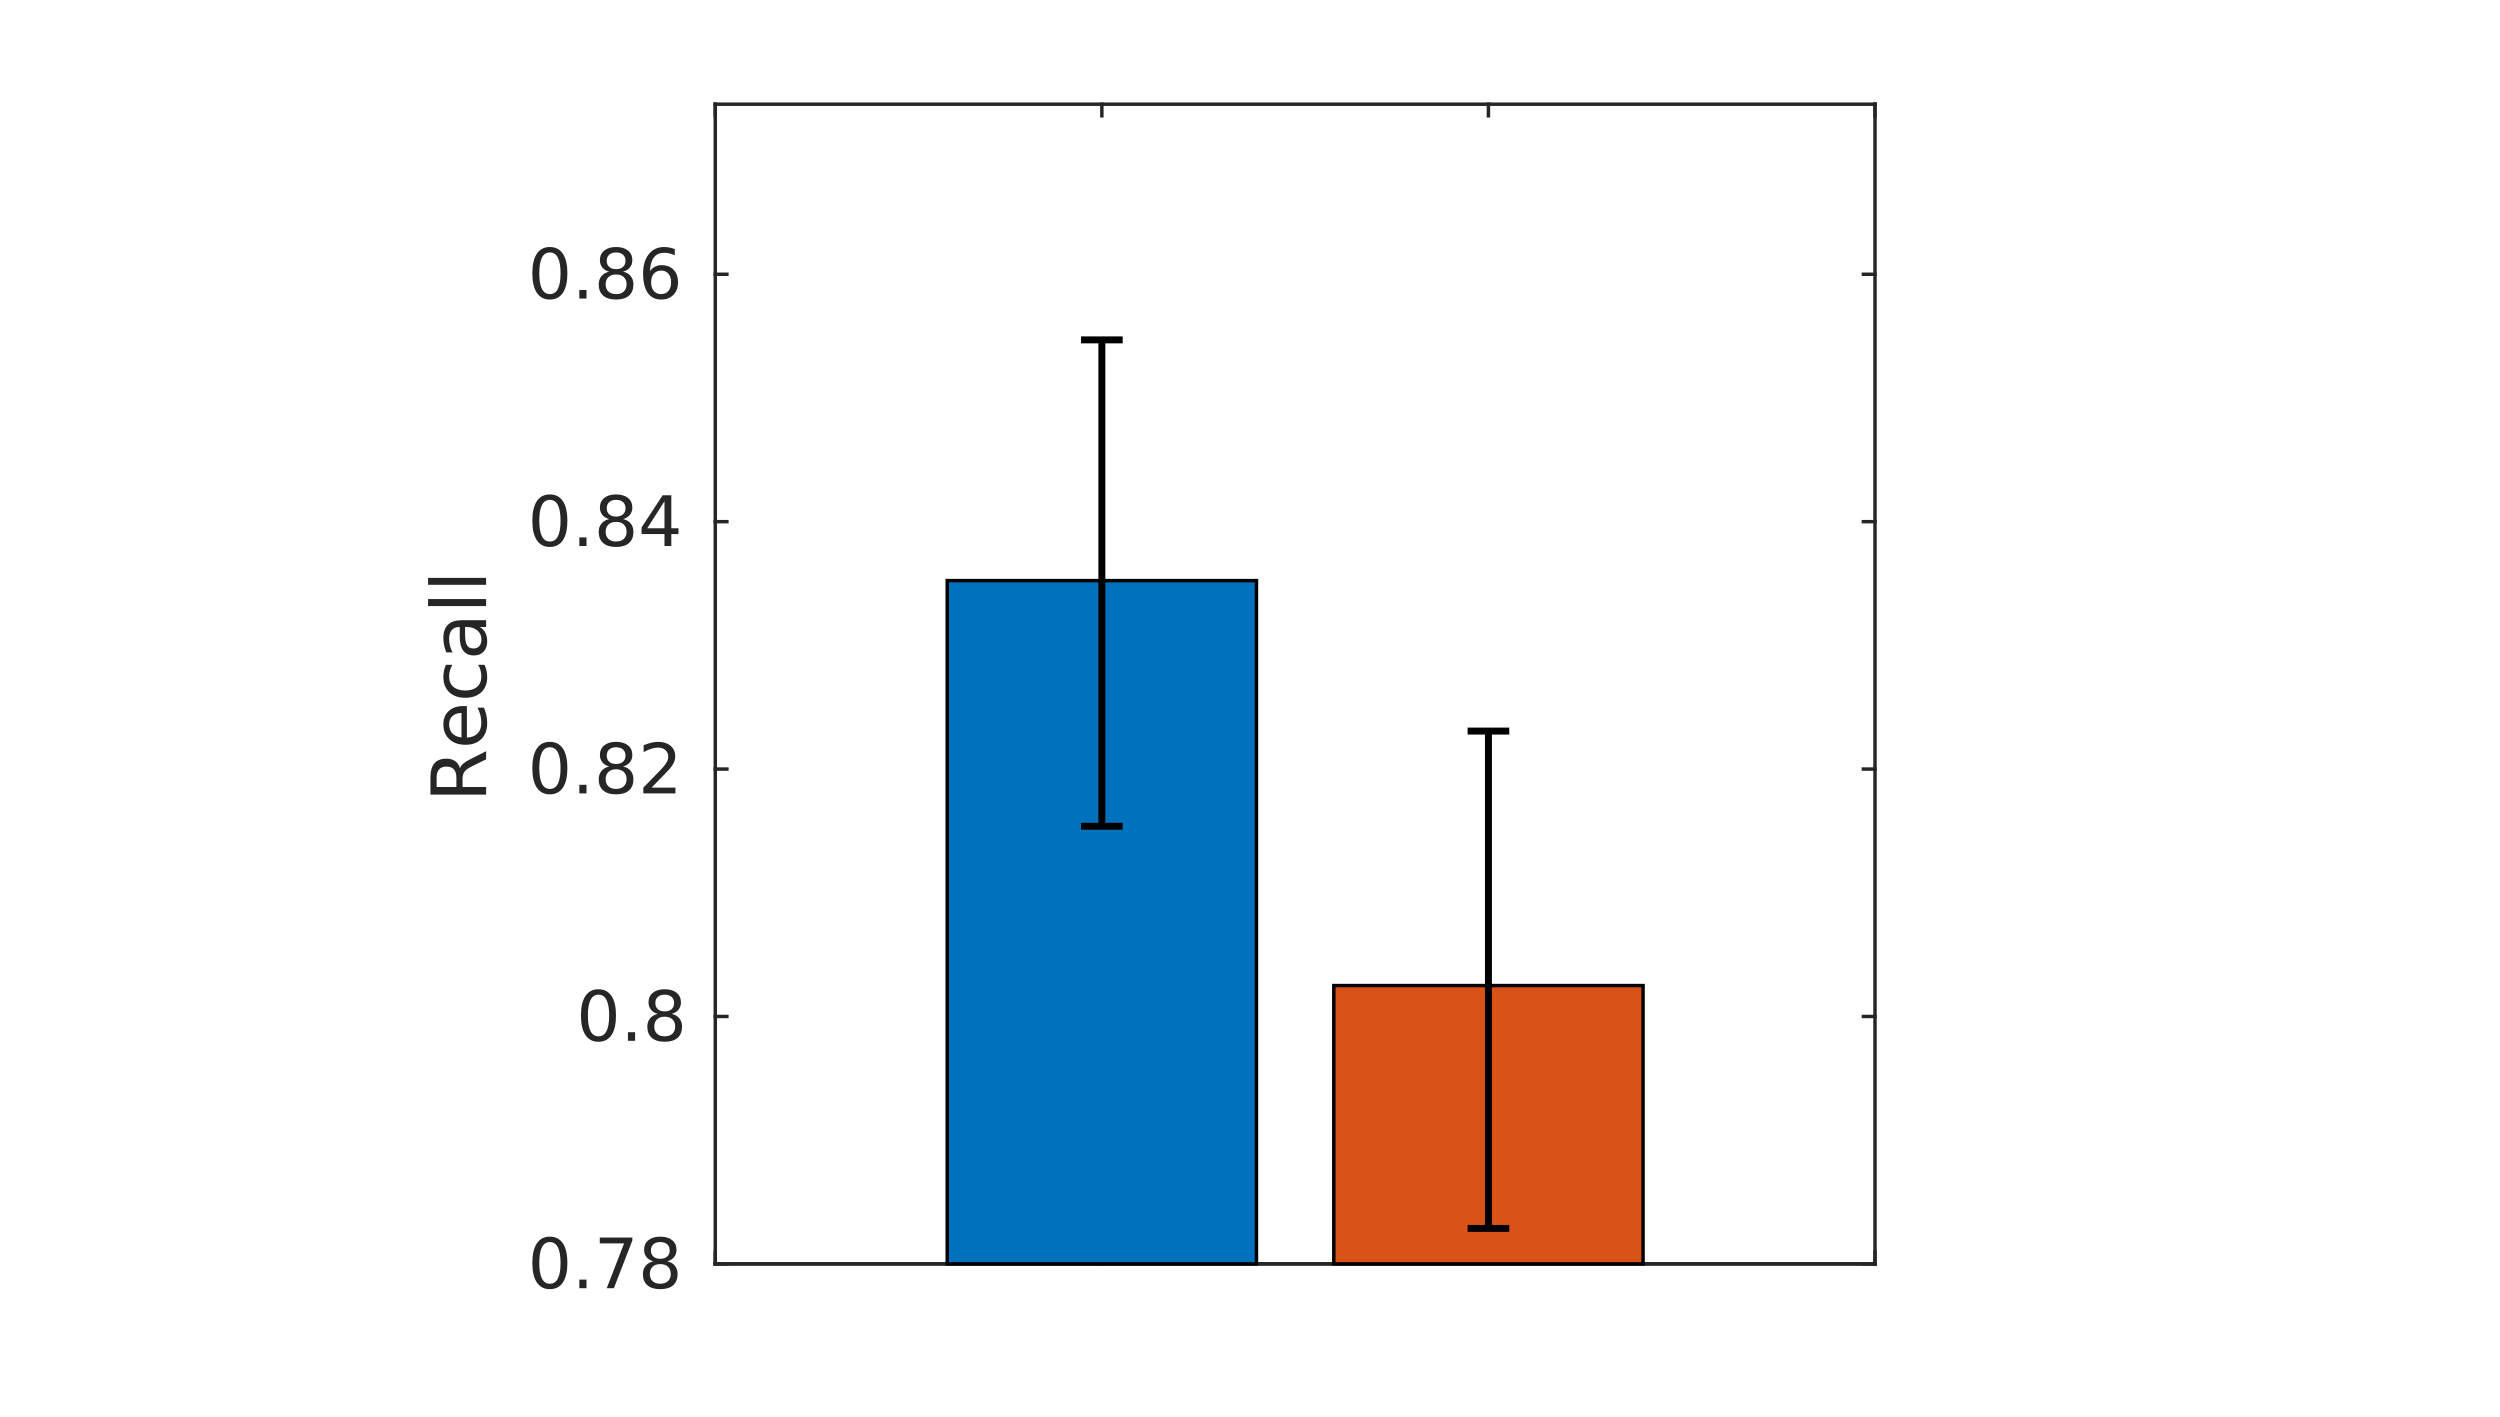
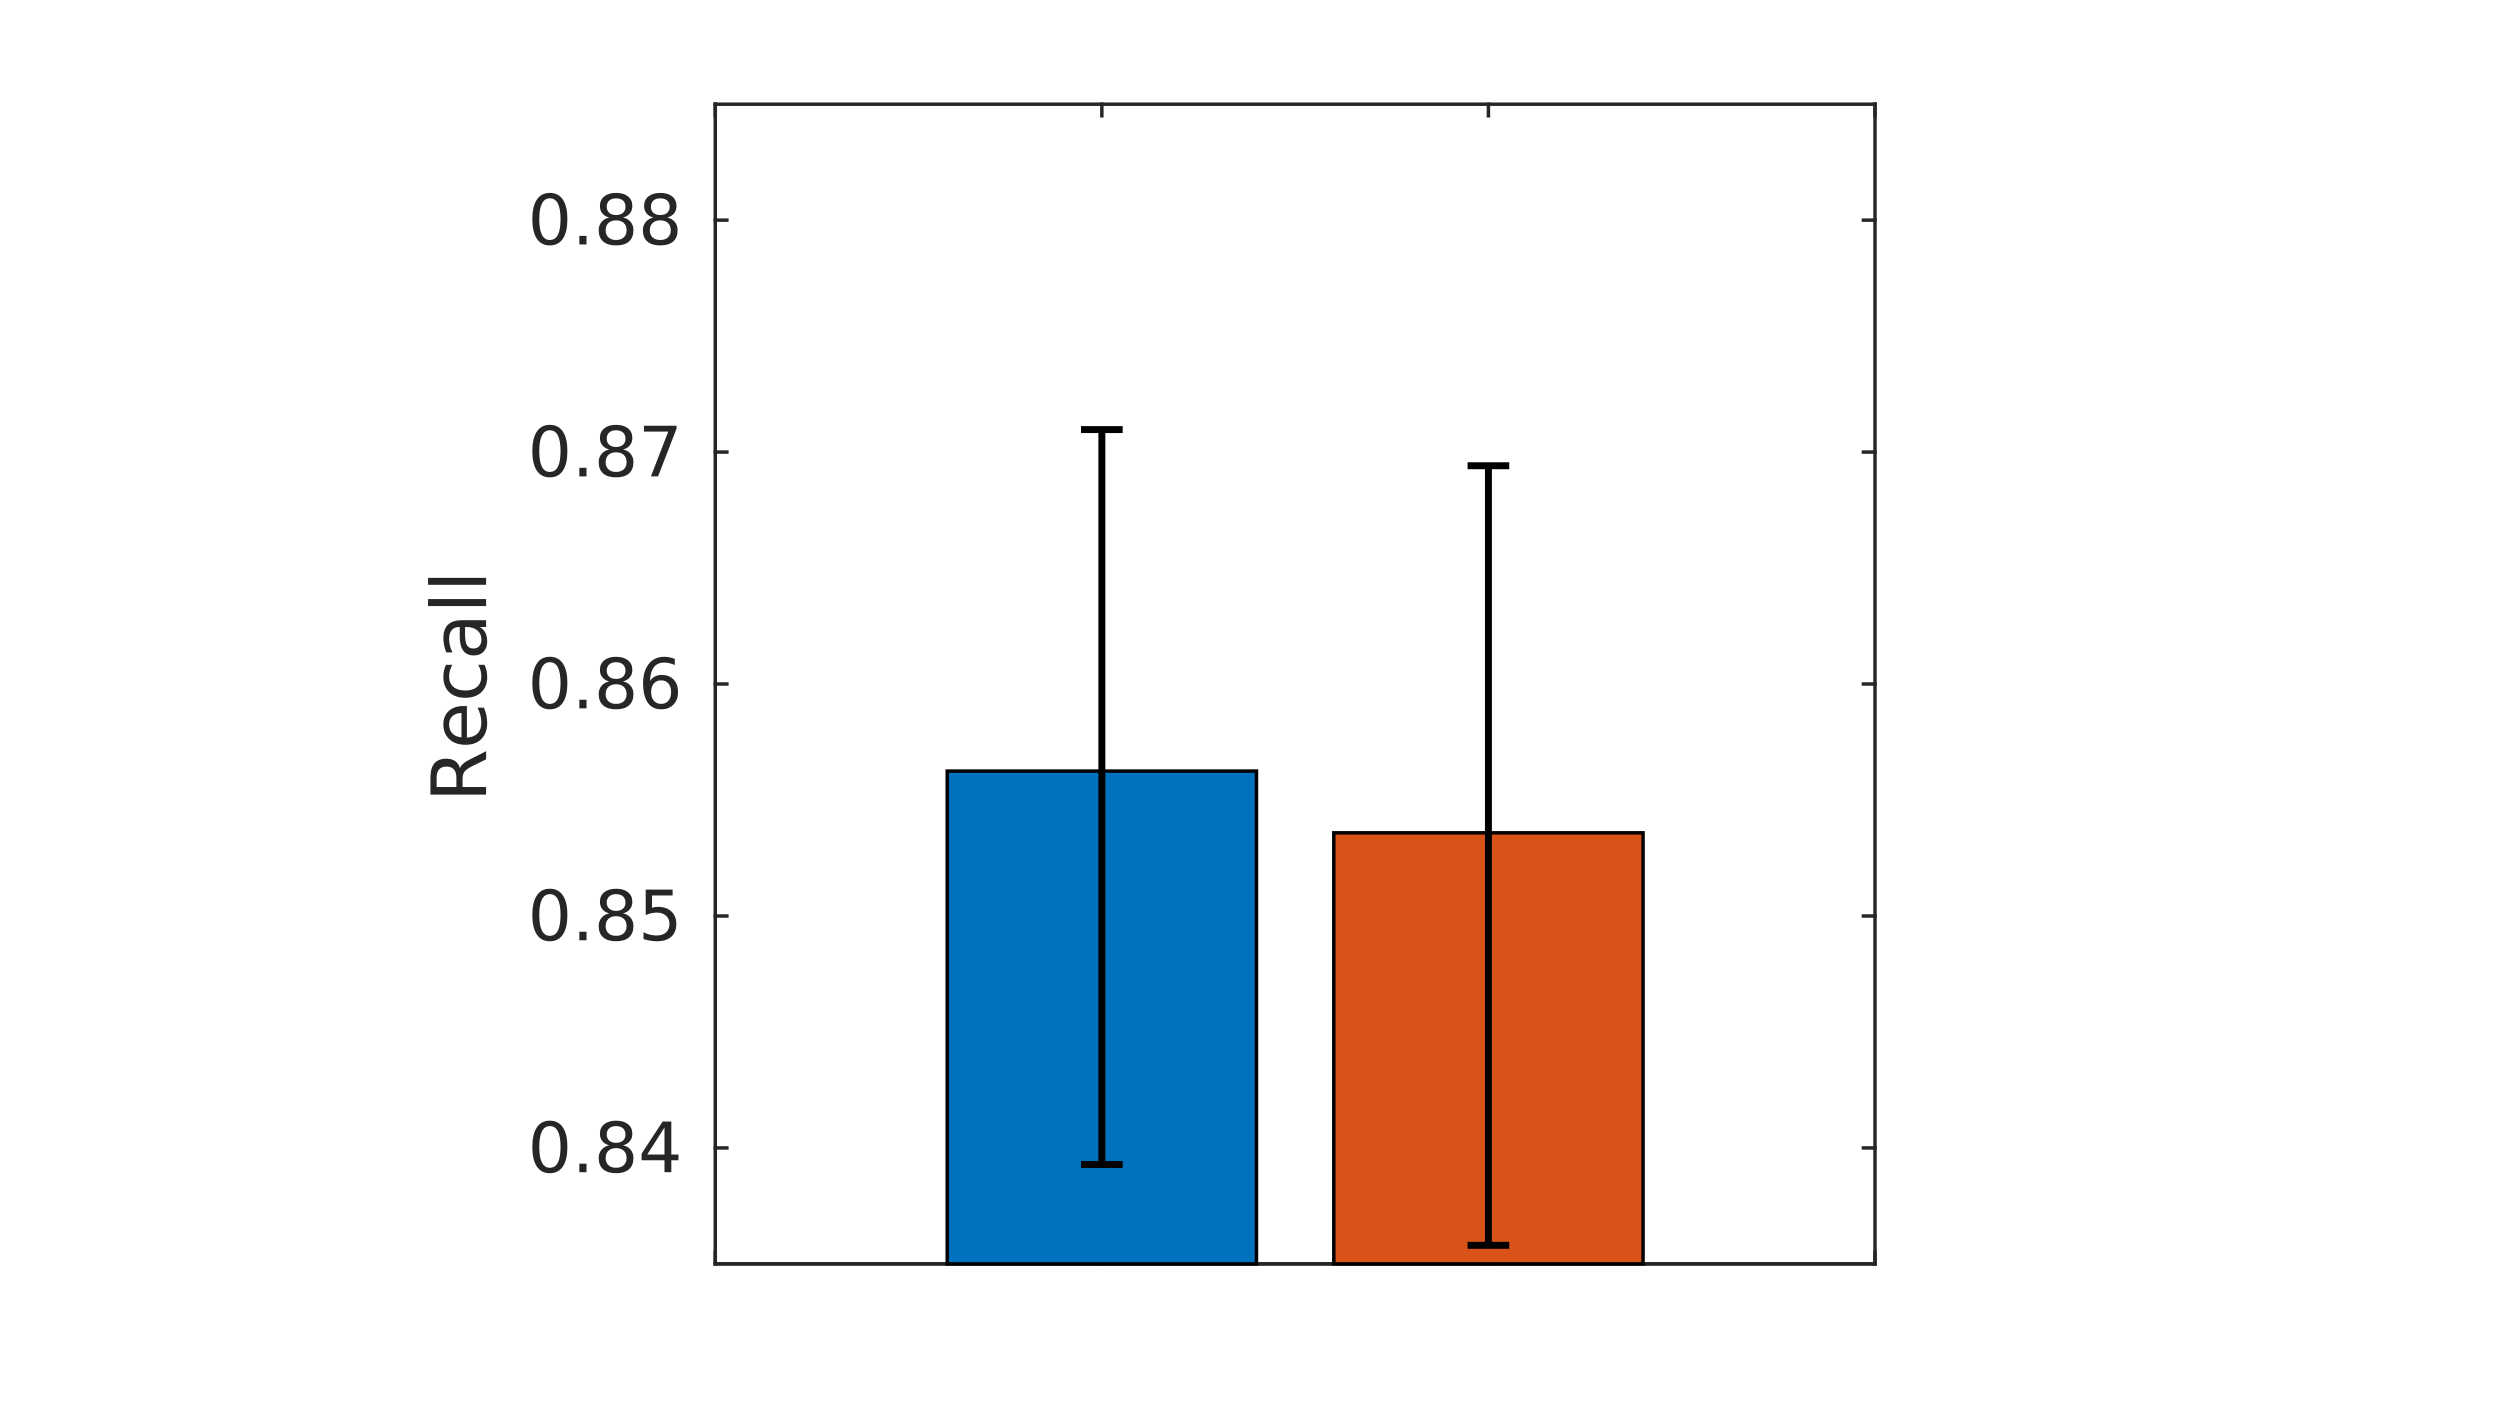
<svg xmlns="http://www.w3.org/2000/svg" style="fill-opacity:1; color-rendering:auto; color-interpolation:auto; text-rendering:auto; stroke:black; stroke-linecap:square; stroke-miterlimit:10; shape-rendering:auto; stroke-opacity:1; fill:black; stroke-dasharray:none; font-weight:normal; stroke-width:1; font-family:'Dialog'; font-style:normal; stroke-linejoin:miter; font-size:12px; stroke-dashoffset:0; image-rendering:auto;" width="360" height="204">
  <defs id="genericDefs" />
  <g>
    <defs id="defs1">
      <clipPath clipPathUnits="userSpaceOnUse" id="clipPath1">
        <path d="M0 0 L360 0 L360 204 L0 204 L0 0 Z" />
      </clipPath>
    </defs>
    <g style="fill:white; stroke:white;">
      <rect x="0" y="0" width="360" style="clip-path:url(#clipPath1); stroke:none;" height="204" />
    </g>
    <g style="fill:white; text-rendering:optimizeSpeed; color-rendering:optimizeSpeed; image-rendering:optimizeSpeed; shape-rendering:crispEdges; stroke:white; color-interpolation:sRGB;">
      <rect x="0" width="360" height="204" y="0" style="stroke:none;" />
      <path style="stroke:none;" d="M103 182 L270 182 L270 15 L103 15 Z" />
    </g>
    <g style="fill:rgb(38,38,38); text-rendering:geometricPrecision; image-rendering:optimizeQuality; color-rendering:optimizeQuality; stroke-linejoin:round; stroke:rgb(38,38,38); color-interpolation:linearRGB; stroke-width:0.5;">
      <line y2="182" style="fill:none;" x1="103" x2="270" y1="182" />
      <line y2="15" style="fill:none;" x1="103" x2="270" y1="15" />
      <line y2="180.33" style="fill:none;" x1="103" x2="103" y1="182" />
      <line y2="180.33" style="fill:none;" x1="158.667" x2="158.667" y1="182" />
      <line y2="180.33" style="fill:none;" x1="214.333" x2="214.333" y1="182" />
      <line y2="180.33" style="fill:none;" x1="270" x2="270" y1="182" />
      <line y2="16.67" style="fill:none;" x1="103" x2="103" y1="15" />
      <line y2="16.67" style="fill:none;" x1="158.667" x2="158.667" y1="15" />
      <line y2="16.67" style="fill:none;" x1="214.333" x2="214.333" y1="15" />
      <line y2="16.67" style="fill:none;" x1="270" x2="270" y1="15" />
      <line y2="15" style="fill:none;" x1="103" x2="103" y1="182" />
      <line y2="15" style="fill:none;" x1="270" x2="270" y1="182" />
-       <line y2="182" style="fill:none;" x1="103" x2="104.67" y1="182" />
-       <line y2="146.373" style="fill:none;" x1="103" x2="104.67" y1="146.373" />
-       <line y2="110.747" style="fill:none;" x1="103" x2="104.67" y1="110.747" />
-       <line y2="75.12" style="fill:none;" x1="103" x2="104.67" y1="75.12" />
-       <line y2="39.493" style="fill:none;" x1="103" x2="104.67" y1="39.493" />
-       <line y2="182" style="fill:none;" x1="270" x2="268.33" y1="182" />
-       <line y2="146.373" style="fill:none;" x1="270" x2="268.33" y1="146.373" />
-       <line y2="110.747" style="fill:none;" x1="270" x2="268.33" y1="110.747" />
-       <line y2="75.12" style="fill:none;" x1="270" x2="268.33" y1="75.12" />
-       <line y2="39.493" style="fill:none;" x1="270" x2="268.33" y1="39.493" />
+       <line y2="165.3" style="fill:none;" x1="103" x2="104.67" y1="165.3" />
+       <line y2="131.9" style="fill:none;" x1="103" x2="104.67" y1="131.9" />
+       <line y2="98.5" style="fill:none;" x1="103" x2="104.67" y1="98.5" />
+       <line y2="65.1" style="fill:none;" x1="103" x2="104.67" y1="65.1" />
+       <line y2="31.7" style="fill:none;" x1="103" x2="104.67" y1="31.7" />
+       <line y2="165.3" style="fill:none;" x1="270" x2="268.33" y1="165.3" />
+       <line y2="131.9" style="fill:none;" x1="270" x2="268.33" y1="131.9" />
+       <line y2="98.5" style="fill:none;" x1="270" x2="268.33" y1="98.5" />
+       <line y2="65.1" style="fill:none;" x1="270" x2="268.33" y1="65.1" />
+       <line y2="31.7" style="fill:none;" x1="270" x2="268.33" y1="31.7" />
    </g>
-     <g transform="translate(99,182)" style="font-size:10px; fill:rgb(38,38,38); text-rendering:geometricPrecision; color-rendering:optimizeQuality; image-rendering:optimizeQuality; stroke:rgb(38,38,38); color-interpolation:linearRGB;">
-       <path style="stroke:none;" d="M-19.828 -3.141 Q-20.578 -3.141 -20.961 -2.391 Q-21.344 -1.641 -21.344 -0.141 Q-21.344 1.359 -20.961 2.109 Q-20.578 2.859 -19.828 2.859 Q-19.047 2.859 -18.664 2.109 Q-18.281 1.359 -18.281 -0.141 Q-18.281 -1.641 -18.664 -2.391 Q-19.047 -3.141 -19.828 -3.141 ZM-19.828 -3.922 Q-18.594 -3.922 -17.945 -2.953 Q-17.297 -1.984 -17.297 -0.141 Q-17.297 1.703 -17.945 2.672 Q-18.594 3.641 -19.828 3.641 Q-21.047 3.641 -21.695 2.672 Q-22.344 1.703 -22.344 -0.141 Q-22.344 -1.984 -21.695 -2.953 Q-21.047 -3.922 -19.828 -3.922 ZM-15.575 2.266 L-14.544 2.266 L-14.544 3.5 L-15.575 3.5 L-15.575 2.266 ZM-12.631 -3.797 L-7.943 -3.797 L-7.943 -3.375 L-10.6 3.5 L-11.631 3.5 L-9.131 -2.953 L-12.631 -2.953 L-12.631 -3.797 ZM-3.925 0.031 Q-4.628 0.031 -5.026 0.414 Q-5.425 0.797 -5.425 1.453 Q-5.425 2.109 -5.026 2.484 Q-4.628 2.859 -3.925 2.859 Q-3.222 2.859 -2.815 2.484 Q-2.409 2.109 -2.409 1.453 Q-2.409 0.797 -2.808 0.414 Q-3.206 0.031 -3.925 0.031 ZM-4.909 -0.375 Q-5.534 -0.531 -5.894 -0.969 Q-6.253 -1.406 -6.253 -2.031 Q-6.253 -2.906 -5.628 -3.414 Q-5.003 -3.922 -3.925 -3.922 Q-2.831 -3.922 -2.206 -3.414 Q-1.581 -2.906 -1.581 -2.031 Q-1.581 -1.406 -1.94 -0.969 Q-2.3 -0.531 -2.925 -0.375 Q-2.206 -0.219 -1.815 0.266 Q-1.425 0.75 -1.425 1.453 Q-1.425 2.516 -2.065 3.078 Q-2.706 3.641 -3.925 3.641 Q-5.128 3.641 -5.776 3.078 Q-6.425 2.516 -6.425 1.453 Q-6.425 0.75 -6.019 0.266 Q-5.612 -0.219 -4.909 -0.375 ZM-5.269 -1.938 Q-5.269 -1.375 -4.909 -1.055 Q-4.55 -0.734 -3.925 -0.734 Q-3.284 -0.734 -2.925 -1.055 Q-2.565 -1.375 -2.565 -1.938 Q-2.565 -2.5 -2.925 -2.82 Q-3.284 -3.141 -3.925 -3.141 Q-4.55 -3.141 -4.909 -2.82 Q-5.269 -2.5 -5.269 -1.938 Z" />
-     </g>
-     <g transform="translate(99,146.3733)" style="font-size:10px; fill:rgb(38,38,38); text-rendering:geometricPrecision; color-rendering:optimizeQuality; image-rendering:optimizeQuality; stroke:rgb(38,38,38); color-interpolation:linearRGB;">
-       <path style="stroke:none;" d="M-12.828 -3.141 Q-13.578 -3.141 -13.961 -2.391 Q-14.344 -1.641 -14.344 -0.141 Q-14.344 1.359 -13.961 2.109 Q-13.578 2.859 -12.828 2.859 Q-12.047 2.859 -11.664 2.109 Q-11.281 1.359 -11.281 -0.141 Q-11.281 -1.641 -11.664 -2.391 Q-12.047 -3.141 -12.828 -3.141 ZM-12.828 -3.922 Q-11.594 -3.922 -10.945 -2.953 Q-10.297 -1.984 -10.297 -0.141 Q-10.297 1.703 -10.945 2.672 Q-11.594 3.641 -12.828 3.641 Q-14.047 3.641 -14.695 2.672 Q-15.344 1.703 -15.344 -0.141 Q-15.344 -1.984 -14.695 -2.953 Q-14.047 -3.922 -12.828 -3.922 ZM-8.575 2.266 L-7.544 2.266 L-7.544 3.5 L-8.575 3.5 L-8.575 2.266 ZM-3.287 0.031 Q-3.99 0.031 -4.389 0.414 Q-4.787 0.797 -4.787 1.453 Q-4.787 2.109 -4.389 2.484 Q-3.99 2.859 -3.287 2.859 Q-2.584 2.859 -2.178 2.484 Q-1.772 2.109 -1.772 1.453 Q-1.772 0.797 -2.17 0.414 Q-2.568 0.031 -3.287 0.031 ZM-4.271 -0.375 Q-4.896 -0.531 -5.256 -0.969 Q-5.615 -1.406 -5.615 -2.031 Q-5.615 -2.906 -4.99 -3.414 Q-4.365 -3.922 -3.287 -3.922 Q-2.193 -3.922 -1.568 -3.414 Q-0.943 -2.906 -0.943 -2.031 Q-0.943 -1.406 -1.303 -0.969 Q-1.662 -0.531 -2.287 -0.375 Q-1.568 -0.219 -1.178 0.266 Q-0.787 0.75 -0.787 1.453 Q-0.787 2.516 -1.428 3.078 Q-2.068 3.641 -3.287 3.641 Q-4.49 3.641 -5.139 3.078 Q-5.787 2.516 -5.787 1.453 Q-5.787 0.75 -5.381 0.266 Q-4.975 -0.219 -4.271 -0.375 ZM-4.631 -1.938 Q-4.631 -1.375 -4.271 -1.055 Q-3.912 -0.734 -3.287 -0.734 Q-2.647 -0.734 -2.287 -1.055 Q-1.928 -1.375 -1.928 -1.938 Q-1.928 -2.5 -2.287 -2.82 Q-2.647 -3.141 -3.287 -3.141 Q-3.912 -3.141 -4.271 -2.82 Q-4.631 -2.5 -4.631 -1.938 Z" />
-     </g>
-     <g transform="translate(99,110.7467)" style="font-size:10px; fill:rgb(38,38,38); text-rendering:geometricPrecision; color-rendering:optimizeQuality; image-rendering:optimizeQuality; stroke:rgb(38,38,38); color-interpolation:linearRGB;">
-       <path style="stroke:none;" d="M-19.828 -3.141 Q-20.578 -3.141 -20.961 -2.391 Q-21.344 -1.641 -21.344 -0.141 Q-21.344 1.359 -20.961 2.109 Q-20.578 2.859 -19.828 2.859 Q-19.047 2.859 -18.664 2.109 Q-18.281 1.359 -18.281 -0.141 Q-18.281 -1.641 -18.664 -2.391 Q-19.047 -3.141 -19.828 -3.141 ZM-19.828 -3.922 Q-18.594 -3.922 -17.945 -2.953 Q-17.297 -1.984 -17.297 -0.141 Q-17.297 1.703 -17.945 2.672 Q-18.594 3.641 -19.828 3.641 Q-21.047 3.641 -21.695 2.672 Q-22.344 1.703 -22.344 -0.141 Q-22.344 -1.984 -21.695 -2.953 Q-21.047 -3.922 -19.828 -3.922 ZM-15.575 2.266 L-14.544 2.266 L-14.544 3.5 L-15.575 3.5 L-15.575 2.266 ZM-10.287 0.031 Q-10.99 0.031 -11.389 0.414 Q-11.787 0.797 -11.787 1.453 Q-11.787 2.109 -11.389 2.484 Q-10.99 2.859 -10.287 2.859 Q-9.584 2.859 -9.178 2.484 Q-8.771 2.109 -8.771 1.453 Q-8.771 0.797 -9.17 0.414 Q-9.568 0.031 -10.287 0.031 ZM-11.271 -0.375 Q-11.896 -0.531 -12.256 -0.969 Q-12.615 -1.406 -12.615 -2.031 Q-12.615 -2.906 -11.99 -3.414 Q-11.365 -3.922 -10.287 -3.922 Q-9.193 -3.922 -8.568 -3.414 Q-7.943 -2.906 -7.943 -2.031 Q-7.943 -1.406 -8.303 -0.969 Q-8.662 -0.531 -9.287 -0.375 Q-8.568 -0.219 -8.178 0.266 Q-7.787 0.75 -7.787 1.453 Q-7.787 2.516 -8.428 3.078 Q-9.068 3.641 -10.287 3.641 Q-11.49 3.641 -12.139 3.078 Q-12.787 2.516 -12.787 1.453 Q-12.787 0.75 -12.381 0.266 Q-11.975 -0.219 -11.271 -0.375 ZM-11.631 -1.938 Q-11.631 -1.375 -11.271 -1.055 Q-10.912 -0.734 -10.287 -0.734 Q-9.646 -0.734 -9.287 -1.055 Q-8.928 -1.375 -8.928 -1.938 Q-8.928 -2.5 -9.287 -2.82 Q-9.646 -3.141 -10.287 -3.141 Q-10.912 -3.141 -11.271 -2.82 Q-11.631 -2.5 -11.631 -1.938 ZM-5.175 2.672 L-1.737 2.672 L-1.737 3.5 L-6.362 3.5 L-6.362 2.672 Q-5.8 2.094 -4.831 1.109 Q-3.862 0.125 -3.612 -0.156 Q-3.144 -0.688 -2.956 -1.055 Q-2.769 -1.422 -2.769 -1.781 Q-2.769 -2.359 -3.175 -2.727 Q-3.581 -3.094 -4.237 -3.094 Q-4.706 -3.094 -5.214 -2.93 Q-5.722 -2.766 -6.315 -2.438 L-6.315 -3.438 Q-5.722 -3.672 -5.206 -3.797 Q-4.69 -3.922 -4.253 -3.922 Q-3.128 -3.922 -2.448 -3.359 Q-1.769 -2.797 -1.769 -1.844 Q-1.769 -1.391 -1.94 -0.992 Q-2.112 -0.594 -2.55 -0.047 Q-2.675 0.094 -3.331 0.773 Q-3.987 1.453 -5.175 2.672 Z" />
-     </g>
-     <g transform="translate(99,75.12)" style="font-size:10px; fill:rgb(38,38,38); text-rendering:geometricPrecision; color-rendering:optimizeQuality; image-rendering:optimizeQuality; stroke:rgb(38,38,38); color-interpolation:linearRGB;">
+     <g transform="translate(99,165.3001)" style="font-size:10px; fill:rgb(38,38,38); text-rendering:geometricPrecision; color-rendering:optimizeQuality; image-rendering:optimizeQuality; stroke:rgb(38,38,38); color-interpolation:linearRGB;">
      <path style="stroke:none;" d="M-19.828 -3.141 Q-20.578 -3.141 -20.961 -2.391 Q-21.344 -1.641 -21.344 -0.141 Q-21.344 1.359 -20.961 2.109 Q-20.578 2.859 -19.828 2.859 Q-19.047 2.859 -18.664 2.109 Q-18.281 1.359 -18.281 -0.141 Q-18.281 -1.641 -18.664 -2.391 Q-19.047 -3.141 -19.828 -3.141 ZM-19.828 -3.922 Q-18.594 -3.922 -17.945 -2.953 Q-17.297 -1.984 -17.297 -0.141 Q-17.297 1.703 -17.945 2.672 Q-18.594 3.641 -19.828 3.641 Q-21.047 3.641 -21.695 2.672 Q-22.344 1.703 -22.344 -0.141 Q-22.344 -1.984 -21.695 -2.953 Q-21.047 -3.922 -19.828 -3.922 ZM-15.575 2.266 L-14.544 2.266 L-14.544 3.5 L-15.575 3.5 L-15.575 2.266 ZM-10.287 0.031 Q-10.99 0.031 -11.389 0.414 Q-11.787 0.797 -11.787 1.453 Q-11.787 2.109 -11.389 2.484 Q-10.99 2.859 -10.287 2.859 Q-9.584 2.859 -9.178 2.484 Q-8.771 2.109 -8.771 1.453 Q-8.771 0.797 -9.17 0.414 Q-9.568 0.031 -10.287 0.031 ZM-11.271 -0.375 Q-11.896 -0.531 -12.256 -0.969 Q-12.615 -1.406 -12.615 -2.031 Q-12.615 -2.906 -11.99 -3.414 Q-11.365 -3.922 -10.287 -3.922 Q-9.193 -3.922 -8.568 -3.414 Q-7.943 -2.906 -7.943 -2.031 Q-7.943 -1.406 -8.303 -0.969 Q-8.662 -0.531 -9.287 -0.375 Q-8.568 -0.219 -8.178 0.266 Q-7.787 0.75 -7.787 1.453 Q-7.787 2.516 -8.428 3.078 Q-9.068 3.641 -10.287 3.641 Q-11.49 3.641 -12.139 3.078 Q-12.787 2.516 -12.787 1.453 Q-12.787 0.75 -12.381 0.266 Q-11.975 -0.219 -11.271 -0.375 ZM-11.631 -1.938 Q-11.631 -1.375 -11.271 -1.055 Q-10.912 -0.734 -10.287 -0.734 Q-9.646 -0.734 -9.287 -1.055 Q-8.928 -1.375 -8.928 -1.938 Q-8.928 -2.5 -9.287 -2.82 Q-9.646 -3.141 -10.287 -3.141 Q-10.912 -3.141 -11.271 -2.82 Q-11.631 -2.5 -11.631 -1.938 ZM-3.315 -2.938 L-5.8 0.953 L-3.315 0.953 L-3.315 -2.938 ZM-3.581 -3.797 L-2.331 -3.797 L-2.331 0.953 L-1.3 0.953 L-1.3 1.781 L-2.331 1.781 L-2.331 3.5 L-3.315 3.5 L-3.315 1.781 L-6.612 1.781 L-6.612 0.828 L-3.581 -3.797 Z" />
    </g>
-     <g transform="translate(99,39.4933)" style="font-size:10px; fill:rgb(38,38,38); text-rendering:geometricPrecision; color-rendering:optimizeQuality; image-rendering:optimizeQuality; stroke:rgb(38,38,38); color-interpolation:linearRGB;">
+     <g transform="translate(99,131.8999)" style="font-size:10px; fill:rgb(38,38,38); text-rendering:geometricPrecision; color-rendering:optimizeQuality; image-rendering:optimizeQuality; stroke:rgb(38,38,38); color-interpolation:linearRGB;">
+       <path style="stroke:none;" d="M-19.828 -3.141 Q-20.578 -3.141 -20.961 -2.391 Q-21.344 -1.641 -21.344 -0.141 Q-21.344 1.359 -20.961 2.109 Q-20.578 2.859 -19.828 2.859 Q-19.047 2.859 -18.664 2.109 Q-18.281 1.359 -18.281 -0.141 Q-18.281 -1.641 -18.664 -2.391 Q-19.047 -3.141 -19.828 -3.141 ZM-19.828 -3.922 Q-18.594 -3.922 -17.945 -2.953 Q-17.297 -1.984 -17.297 -0.141 Q-17.297 1.703 -17.945 2.672 Q-18.594 3.641 -19.828 3.641 Q-21.047 3.641 -21.695 2.672 Q-22.344 1.703 -22.344 -0.141 Q-22.344 -1.984 -21.695 -2.953 Q-21.047 -3.922 -19.828 -3.922 ZM-15.575 2.266 L-14.544 2.266 L-14.544 3.5 L-15.575 3.5 L-15.575 2.266 ZM-10.287 0.031 Q-10.99 0.031 -11.389 0.414 Q-11.787 0.797 -11.787 1.453 Q-11.787 2.109 -11.389 2.484 Q-10.99 2.859 -10.287 2.859 Q-9.584 2.859 -9.178 2.484 Q-8.771 2.109 -8.771 1.453 Q-8.771 0.797 -9.17 0.414 Q-9.568 0.031 -10.287 0.031 ZM-11.271 -0.375 Q-11.896 -0.531 -12.256 -0.969 Q-12.615 -1.406 -12.615 -2.031 Q-12.615 -2.906 -11.99 -3.414 Q-11.365 -3.922 -10.287 -3.922 Q-9.193 -3.922 -8.568 -3.414 Q-7.943 -2.906 -7.943 -2.031 Q-7.943 -1.406 -8.303 -0.969 Q-8.662 -0.531 -9.287 -0.375 Q-8.568 -0.219 -8.178 0.266 Q-7.787 0.75 -7.787 1.453 Q-7.787 2.516 -8.428 3.078 Q-9.068 3.641 -10.287 3.641 Q-11.49 3.641 -12.139 3.078 Q-12.787 2.516 -12.787 1.453 Q-12.787 0.75 -12.381 0.266 Q-11.975 -0.219 -11.271 -0.375 ZM-11.631 -1.938 Q-11.631 -1.375 -11.271 -1.055 Q-10.912 -0.734 -10.287 -0.734 Q-9.646 -0.734 -9.287 -1.055 Q-8.928 -1.375 -8.928 -1.938 Q-8.928 -2.5 -9.287 -2.82 Q-9.646 -3.141 -10.287 -3.141 Q-10.912 -3.141 -11.271 -2.82 Q-11.631 -2.5 -11.631 -1.938 ZM-6.019 -3.797 L-2.144 -3.797 L-2.144 -2.953 L-5.112 -2.953 L-5.112 -1.172 Q-4.894 -1.25 -4.683 -1.281 Q-4.472 -1.312 -4.253 -1.312 Q-3.034 -1.312 -2.323 -0.648 Q-1.612 0.016 -1.612 1.156 Q-1.612 2.344 -2.339 2.992 Q-3.065 3.641 -4.409 3.641 Q-4.862 3.641 -5.339 3.562 Q-5.815 3.484 -6.331 3.328 L-6.331 2.344 Q-5.878 2.578 -5.409 2.695 Q-4.94 2.812 -4.425 2.812 Q-3.581 2.812 -3.089 2.367 Q-2.597 1.922 -2.597 1.156 Q-2.597 0.406 -3.089 -0.039 Q-3.581 -0.484 -4.425 -0.484 Q-4.815 -0.484 -5.214 -0.398 Q-5.612 -0.312 -6.019 -0.125 L-6.019 -3.797 Z" />
+     </g>
+     <g transform="translate(99,98.5)" style="font-size:10px; fill:rgb(38,38,38); text-rendering:geometricPrecision; color-rendering:optimizeQuality; image-rendering:optimizeQuality; stroke:rgb(38,38,38); color-interpolation:linearRGB;">
      <path style="stroke:none;" d="M-19.828 -3.141 Q-20.578 -3.141 -20.961 -2.391 Q-21.344 -1.641 -21.344 -0.141 Q-21.344 1.359 -20.961 2.109 Q-20.578 2.859 -19.828 2.859 Q-19.047 2.859 -18.664 2.109 Q-18.281 1.359 -18.281 -0.141 Q-18.281 -1.641 -18.664 -2.391 Q-19.047 -3.141 -19.828 -3.141 ZM-19.828 -3.922 Q-18.594 -3.922 -17.945 -2.953 Q-17.297 -1.984 -17.297 -0.141 Q-17.297 1.703 -17.945 2.672 Q-18.594 3.641 -19.828 3.641 Q-21.047 3.641 -21.695 2.672 Q-22.344 1.703 -22.344 -0.141 Q-22.344 -1.984 -21.695 -2.953 Q-21.047 -3.922 -19.828 -3.922 ZM-15.575 2.266 L-14.544 2.266 L-14.544 3.5 L-15.575 3.5 L-15.575 2.266 ZM-10.287 0.031 Q-10.99 0.031 -11.389 0.414 Q-11.787 0.797 -11.787 1.453 Q-11.787 2.109 -11.389 2.484 Q-10.99 2.859 -10.287 2.859 Q-9.584 2.859 -9.178 2.484 Q-8.771 2.109 -8.771 1.453 Q-8.771 0.797 -9.17 0.414 Q-9.568 0.031 -10.287 0.031 ZM-11.271 -0.375 Q-11.896 -0.531 -12.256 -0.969 Q-12.615 -1.406 -12.615 -2.031 Q-12.615 -2.906 -11.99 -3.414 Q-11.365 -3.922 -10.287 -3.922 Q-9.193 -3.922 -8.568 -3.414 Q-7.943 -2.906 -7.943 -2.031 Q-7.943 -1.406 -8.303 -0.969 Q-8.662 -0.531 -9.287 -0.375 Q-8.568 -0.219 -8.178 0.266 Q-7.787 0.75 -7.787 1.453 Q-7.787 2.516 -8.428 3.078 Q-9.068 3.641 -10.287 3.641 Q-11.49 3.641 -12.139 3.078 Q-12.787 2.516 -12.787 1.453 Q-12.787 0.75 -12.381 0.266 Q-11.975 -0.219 -11.271 -0.375 ZM-11.631 -1.938 Q-11.631 -1.375 -11.271 -1.055 Q-10.912 -0.734 -10.287 -0.734 Q-9.646 -0.734 -9.287 -1.055 Q-8.928 -1.375 -8.928 -1.938 Q-8.928 -2.5 -9.287 -2.82 Q-9.646 -3.141 -10.287 -3.141 Q-10.912 -3.141 -11.271 -2.82 Q-11.631 -2.5 -11.631 -1.938 ZM-3.8 -0.531 Q-4.456 -0.531 -4.847 -0.078 Q-5.237 0.375 -5.237 1.156 Q-5.237 1.953 -4.847 2.406 Q-4.456 2.859 -3.8 2.859 Q-3.128 2.859 -2.745 2.406 Q-2.362 1.953 -2.362 1.156 Q-2.362 0.375 -2.745 -0.078 Q-3.128 -0.531 -3.8 -0.531 ZM-1.831 -3.625 L-1.831 -2.734 Q-2.206 -2.906 -2.589 -3 Q-2.972 -3.094 -3.331 -3.094 Q-4.315 -3.094 -4.831 -2.438 Q-5.347 -1.781 -5.409 -0.438 Q-5.128 -0.859 -4.69 -1.086 Q-4.253 -1.312 -3.737 -1.312 Q-2.644 -1.312 -2.003 -0.648 Q-1.362 0.016 -1.362 1.156 Q-1.362 2.281 -2.026 2.961 Q-2.69 3.641 -3.8 3.641 Q-5.065 3.641 -5.729 2.672 Q-6.394 1.703 -6.394 -0.141 Q-6.394 -1.859 -5.573 -2.891 Q-4.753 -3.922 -3.378 -3.922 Q-3.003 -3.922 -2.628 -3.852 Q-2.253 -3.781 -1.831 -3.625 Z" />
    </g>
-     <g transform="translate(73,98.4999) rotate(-90)" style="font-size:11px; fill:rgb(38,38,38); text-rendering:geometricPrecision; color-rendering:optimizeQuality; image-rendering:optimizeQuality; stroke:rgb(38,38,38); color-interpolation:linearRGB;">
+     <g transform="translate(99,65.1)" style="font-size:10px; fill:rgb(38,38,38); text-rendering:geometricPrecision; color-rendering:optimizeQuality; image-rendering:optimizeQuality; stroke:rgb(38,38,38); color-interpolation:linearRGB;">
+       <path style="stroke:none;" d="M-19.828 -3.141 Q-20.578 -3.141 -20.961 -2.391 Q-21.344 -1.641 -21.344 -0.141 Q-21.344 1.359 -20.961 2.109 Q-20.578 2.859 -19.828 2.859 Q-19.047 2.859 -18.664 2.109 Q-18.281 1.359 -18.281 -0.141 Q-18.281 -1.641 -18.664 -2.391 Q-19.047 -3.141 -19.828 -3.141 ZM-19.828 -3.922 Q-18.594 -3.922 -17.945 -2.953 Q-17.297 -1.984 -17.297 -0.141 Q-17.297 1.703 -17.945 2.672 Q-18.594 3.641 -19.828 3.641 Q-21.047 3.641 -21.695 2.672 Q-22.344 1.703 -22.344 -0.141 Q-22.344 -1.984 -21.695 -2.953 Q-21.047 -3.922 -19.828 -3.922 ZM-15.575 2.266 L-14.544 2.266 L-14.544 3.5 L-15.575 3.5 L-15.575 2.266 ZM-10.287 0.031 Q-10.99 0.031 -11.389 0.414 Q-11.787 0.797 -11.787 1.453 Q-11.787 2.109 -11.389 2.484 Q-10.99 2.859 -10.287 2.859 Q-9.584 2.859 -9.178 2.484 Q-8.771 2.109 -8.771 1.453 Q-8.771 0.797 -9.17 0.414 Q-9.568 0.031 -10.287 0.031 ZM-11.271 -0.375 Q-11.896 -0.531 -12.256 -0.969 Q-12.615 -1.406 -12.615 -2.031 Q-12.615 -2.906 -11.99 -3.414 Q-11.365 -3.922 -10.287 -3.922 Q-9.193 -3.922 -8.568 -3.414 Q-7.943 -2.906 -7.943 -2.031 Q-7.943 -1.406 -8.303 -0.969 Q-8.662 -0.531 -9.287 -0.375 Q-8.568 -0.219 -8.178 0.266 Q-7.787 0.75 -7.787 1.453 Q-7.787 2.516 -8.428 3.078 Q-9.068 3.641 -10.287 3.641 Q-11.49 3.641 -12.139 3.078 Q-12.787 2.516 -12.787 1.453 Q-12.787 0.75 -12.381 0.266 Q-11.975 -0.219 -11.271 -0.375 ZM-11.631 -1.938 Q-11.631 -1.375 -11.271 -1.055 Q-10.912 -0.734 -10.287 -0.734 Q-9.646 -0.734 -9.287 -1.055 Q-8.928 -1.375 -8.928 -1.938 Q-8.928 -2.5 -9.287 -2.82 Q-9.646 -3.141 -10.287 -3.141 Q-10.912 -3.141 -11.271 -2.82 Q-11.631 -2.5 -11.631 -1.938 ZM-6.269 -3.797 L-1.581 -3.797 L-1.581 -3.375 L-4.237 3.5 L-5.269 3.5 L-2.769 -2.953 L-6.269 -2.953 L-6.269 -3.797 Z" />
+     </g>
+     <g transform="translate(99,31.7)" style="font-size:10px; fill:rgb(38,38,38); text-rendering:geometricPrecision; color-rendering:optimizeQuality; image-rendering:optimizeQuality; stroke:rgb(38,38,38); color-interpolation:linearRGB;">
+       <path style="stroke:none;" d="M-19.828 -3.141 Q-20.578 -3.141 -20.961 -2.391 Q-21.344 -1.641 -21.344 -0.141 Q-21.344 1.359 -20.961 2.109 Q-20.578 2.859 -19.828 2.859 Q-19.047 2.859 -18.664 2.109 Q-18.281 1.359 -18.281 -0.141 Q-18.281 -1.641 -18.664 -2.391 Q-19.047 -3.141 -19.828 -3.141 ZM-19.828 -3.922 Q-18.594 -3.922 -17.945 -2.953 Q-17.297 -1.984 -17.297 -0.141 Q-17.297 1.703 -17.945 2.672 Q-18.594 3.641 -19.828 3.641 Q-21.047 3.641 -21.695 2.672 Q-22.344 1.703 -22.344 -0.141 Q-22.344 -1.984 -21.695 -2.953 Q-21.047 -3.922 -19.828 -3.922 ZM-15.575 2.266 L-14.544 2.266 L-14.544 3.5 L-15.575 3.5 L-15.575 2.266 ZM-10.287 0.031 Q-10.99 0.031 -11.389 0.414 Q-11.787 0.797 -11.787 1.453 Q-11.787 2.109 -11.389 2.484 Q-10.99 2.859 -10.287 2.859 Q-9.584 2.859 -9.178 2.484 Q-8.771 2.109 -8.771 1.453 Q-8.771 0.797 -9.17 0.414 Q-9.568 0.031 -10.287 0.031 ZM-11.271 -0.375 Q-11.896 -0.531 -12.256 -0.969 Q-12.615 -1.406 -12.615 -2.031 Q-12.615 -2.906 -11.99 -3.414 Q-11.365 -3.922 -10.287 -3.922 Q-9.193 -3.922 -8.568 -3.414 Q-7.943 -2.906 -7.943 -2.031 Q-7.943 -1.406 -8.303 -0.969 Q-8.662 -0.531 -9.287 -0.375 Q-8.568 -0.219 -8.178 0.266 Q-7.787 0.75 -7.787 1.453 Q-7.787 2.516 -8.428 3.078 Q-9.068 3.641 -10.287 3.641 Q-11.49 3.641 -12.139 3.078 Q-12.787 2.516 -12.787 1.453 Q-12.787 0.75 -12.381 0.266 Q-11.975 -0.219 -11.271 -0.375 ZM-11.631 -1.938 Q-11.631 -1.375 -11.271 -1.055 Q-10.912 -0.734 -10.287 -0.734 Q-9.646 -0.734 -9.287 -1.055 Q-8.928 -1.375 -8.928 -1.938 Q-8.928 -2.5 -9.287 -2.82 Q-9.646 -3.141 -10.287 -3.141 Q-10.912 -3.141 -11.271 -2.82 Q-11.631 -2.5 -11.631 -1.938 ZM-3.925 0.031 Q-4.628 0.031 -5.026 0.414 Q-5.425 0.797 -5.425 1.453 Q-5.425 2.109 -5.026 2.484 Q-4.628 2.859 -3.925 2.859 Q-3.222 2.859 -2.815 2.484 Q-2.409 2.109 -2.409 1.453 Q-2.409 0.797 -2.808 0.414 Q-3.206 0.031 -3.925 0.031 ZM-4.909 -0.375 Q-5.534 -0.531 -5.894 -0.969 Q-6.253 -1.406 -6.253 -2.031 Q-6.253 -2.906 -5.628 -3.414 Q-5.003 -3.922 -3.925 -3.922 Q-2.831 -3.922 -2.206 -3.414 Q-1.581 -2.906 -1.581 -2.031 Q-1.581 -1.406 -1.94 -0.969 Q-2.3 -0.531 -2.925 -0.375 Q-2.206 -0.219 -1.815 0.266 Q-1.425 0.75 -1.425 1.453 Q-1.425 2.516 -2.065 3.078 Q-2.706 3.641 -3.925 3.641 Q-5.128 3.641 -5.776 3.078 Q-6.425 2.516 -6.425 1.453 Q-6.425 0.75 -6.019 0.266 Q-5.612 -0.219 -4.909 -0.375 ZM-5.269 -1.938 Q-5.269 -1.375 -4.909 -1.055 Q-4.55 -0.734 -3.925 -0.734 Q-3.284 -0.734 -2.925 -1.055 Q-2.565 -1.375 -2.565 -1.938 Q-2.565 -2.5 -2.925 -2.82 Q-3.284 -3.141 -3.925 -3.141 Q-4.55 -3.141 -4.909 -2.82 Q-5.269 -2.5 -5.269 -1.938 Z" />
+     </g>
+     <g transform="translate(73,98.5) rotate(-90)" style="font-size:11px; fill:rgb(38,38,38); text-rendering:geometricPrecision; color-rendering:optimizeQuality; image-rendering:optimizeQuality; stroke:rgb(38,38,38); color-interpolation:linearRGB;">
      <path style="stroke:none;" d="M-12.125 -6.766 Q-11.766 -6.641 -11.438 -6.258 Q-11.109 -5.875 -10.781 -5.188 L-9.672 -3 L-10.844 -3 L-11.859 -5.062 Q-12.266 -5.859 -12.641 -6.125 Q-13.016 -6.391 -13.656 -6.391 L-14.828 -6.391 L-14.828 -3 L-15.922 -3 L-15.922 -11.016 L-13.469 -11.016 Q-12.094 -11.016 -11.422 -10.445 Q-10.75 -9.875 -10.75 -8.703 Q-10.75 -7.953 -11.102 -7.453 Q-11.453 -6.953 -12.125 -6.766 ZM-14.828 -10.125 L-14.828 -7.281 L-13.469 -7.281 Q-12.688 -7.281 -12.289 -7.641 Q-11.891 -8 -11.891 -8.703 Q-11.891 -9.406 -12.289 -9.766 Q-12.688 -10.125 -13.469 -10.125 L-14.828 -10.125 ZM-3.169 -6.25 L-3.169 -5.766 L-7.716 -5.766 Q-7.654 -4.75 -7.107 -4.219 Q-6.56 -3.688 -5.576 -3.688 Q-4.998 -3.688 -4.466 -3.828 Q-3.935 -3.969 -3.404 -4.234 L-3.404 -3.312 Q-3.935 -3.078 -4.498 -2.961 Q-5.06 -2.844 -5.623 -2.844 Q-7.076 -2.844 -7.912 -3.68 Q-8.748 -4.516 -8.748 -5.953 Q-8.748 -7.422 -7.951 -8.289 Q-7.154 -9.156 -5.794 -9.156 Q-4.591 -9.156 -3.88 -8.375 Q-3.169 -7.594 -3.169 -6.25 ZM-4.169 -6.547 Q-4.169 -7.359 -4.615 -7.844 Q-5.06 -8.328 -5.794 -8.328 Q-6.623 -8.328 -7.115 -7.859 Q-7.607 -7.391 -7.685 -6.547 L-4.169 -6.547 ZM2.77 -8.781 L2.77 -7.859 Q2.364 -8.094 1.942 -8.211 Q1.52 -8.328 1.083 -8.328 Q0.129 -8.328 -0.402 -7.719 Q-0.933 -7.109 -0.933 -6 Q-0.933 -4.906 -0.402 -4.297 Q0.129 -3.688 1.083 -3.688 Q1.52 -3.688 1.942 -3.797 Q2.364 -3.906 2.77 -4.141 L2.77 -3.234 Q2.364 -3.031 1.919 -2.938 Q1.473 -2.844 0.973 -2.844 Q-0.386 -2.844 -1.183 -3.695 Q-1.98 -4.547 -1.98 -6 Q-1.98 -7.469 -1.175 -8.312 Q-0.371 -9.156 1.036 -9.156 Q1.504 -9.156 1.934 -9.062 Q2.364 -8.969 2.77 -8.781 ZM7.224 -6.031 Q6.037 -6.031 5.576 -5.75 Q5.115 -5.469 5.115 -4.812 Q5.115 -4.297 5.458 -3.984 Q5.802 -3.672 6.396 -3.672 Q7.224 -3.672 7.716 -4.258 Q8.209 -4.844 8.209 -5.797 L8.209 -6.031 L7.224 -6.031 ZM9.193 -6.438 L9.193 -3 L8.209 -3 L8.209 -3.906 Q7.88 -3.359 7.373 -3.102 Q6.865 -2.844 6.13 -2.844 Q5.208 -2.844 4.662 -3.359 Q4.115 -3.875 4.115 -4.75 Q4.115 -5.766 4.794 -6.281 Q5.474 -6.797 6.833 -6.797 L8.209 -6.797 L8.209 -6.891 Q8.209 -7.578 7.763 -7.953 Q7.318 -8.328 6.505 -8.328 Q5.99 -8.328 5.498 -8.203 Q5.005 -8.078 4.552 -7.828 L4.552 -8.734 Q5.099 -8.953 5.615 -9.055 Q6.13 -9.156 6.599 -9.156 Q7.912 -9.156 8.552 -8.484 Q9.193 -7.812 9.193 -6.438 ZM11.23 -11.359 L12.23 -11.359 L12.23 -3 L11.23 -3 L11.23 -11.359 ZM14.287 -11.359 L15.287 -11.359 L15.287 -3 L14.287 -3 L14.287 -11.359 Z" />
    </g>
    <g style="stroke-linecap:butt; fill:rgb(38,38,38); text-rendering:geometricPrecision; image-rendering:optimizeQuality; color-rendering:optimizeQuality; stroke-linejoin:round; stroke:rgb(38,38,38); color-interpolation:linearRGB; stroke-width:0.5;">
      <line y2="182" style="fill:none;" x1="103" x2="270" y1="182" />
    </g>
    <g style="fill:rgb(0,114,189); text-rendering:optimizeSpeed; color-rendering:optimizeSpeed; image-rendering:optimizeSpeed; shape-rendering:crispEdges; stroke:rgb(0,114,189); color-interpolation:sRGB;">
-       <path style="stroke:none;" d="M180.933 182 L180.933 83.609 L136.4 83.609 L136.4 182 Z" />
+       <path style="stroke:none;" d="M180.933 182 L180.933 111.037 L136.4 111.037 L136.4 182 Z" />
    </g>
    <g style="text-rendering:geometricPrecision; stroke-width:0.5; color-interpolation:linearRGB; color-rendering:optimizeQuality; stroke-linecap:butt; image-rendering:optimizeQuality;">
-       <path d="M136.4 182 L136.4 83.609 L180.933 83.609 L180.933 182 Z" style="fill:none; fill-rule:evenodd;" />
+       <path d="M136.4 182 L136.4 111.037 L180.933 111.037 L180.933 182 Z" style="fill:none; fill-rule:evenodd;" />
    </g>
    <g style="fill:rgb(217,83,25); text-rendering:optimizeSpeed; color-rendering:optimizeSpeed; image-rendering:optimizeSpeed; shape-rendering:crispEdges; stroke:rgb(217,83,25); color-interpolation:sRGB;">
-       <path style="stroke:none;" d="M236.6 182 L236.6 141.922 L192.067 141.922 L192.067 182 Z" />
+       <path style="stroke:none;" d="M236.6 182 L236.6 119.925 L192.067 119.925 L192.067 182 Z" />
    </g>
    <g style="text-rendering:geometricPrecision; stroke-width:0.5; color-interpolation:linearRGB; color-rendering:optimizeQuality; stroke-linecap:butt; image-rendering:optimizeQuality;">
-       <path d="M192.067 182 L192.067 141.922 L236.6 141.922 L236.6 182 Z" style="fill:none; fill-rule:evenodd;" />
-       <line x1="158.667" x2="158.667" y1="83.609" style="fill:none; stroke-linejoin:round; stroke-width:1;" y2="118.984" />
-       <line x1="214.333" x2="214.333" y1="141.922" style="fill:none; stroke-linejoin:round; stroke-width:1;" y2="176.892" />
-       <line x1="158.667" x2="158.667" y1="83.609" style="fill:none; stroke-linejoin:round; stroke-width:1;" y2="48.942" />
-       <line x1="214.333" x2="214.333" y1="141.922" style="fill:none; stroke-linejoin:round; stroke-width:1;" y2="105.275" />
+       <path d="M192.067 182 L192.067 119.925 L236.6 119.925 L236.6 182 Z" style="fill:none; fill-rule:evenodd;" />
+       <line x1="158.667" x2="158.667" y1="111.037" style="fill:none; stroke-linejoin:round; stroke-width:1;" y2="167.69" />
+       <line x1="214.333" x2="214.333" y1="119.925" style="fill:none; stroke-linejoin:round; stroke-width:1;" y2="179.325" />
+       <line x1="158.667" x2="158.667" y1="111.037" style="fill:none; stroke-linejoin:round; stroke-width:1;" y2="61.86" />
+       <line x1="214.333" x2="214.333" y1="119.925" style="fill:none; stroke-linejoin:round; stroke-width:1;" y2="67.067" />
    </g>
-     <g style="text-rendering:geometricPrecision; color-rendering:optimizeQuality; color-interpolation:linearRGB; image-rendering:optimizeQuality;" transform="translate(158.6667,118.9835)">
+     <g style="text-rendering:geometricPrecision; color-rendering:optimizeQuality; color-interpolation:linearRGB; image-rendering:optimizeQuality;" transform="translate(158.6667,167.6904)">
      <path style="stroke:none;" d="M-3 0 L3 0" />
    </g>
-     <g transform="translate(158.6667,118.9835)" style="text-rendering:geometricPrecision; color-rendering:optimizeQuality; color-interpolation:linearRGB; stroke-linecap:butt; image-rendering:optimizeQuality;">
+     <g transform="translate(158.6667,167.6904)" style="text-rendering:geometricPrecision; color-rendering:optimizeQuality; color-interpolation:linearRGB; stroke-linecap:butt; image-rendering:optimizeQuality;">
      <path style="fill:none;" d="M-3 0 L3 0" />
    </g>
-     <g style="text-rendering:geometricPrecision; color-rendering:optimizeQuality; color-interpolation:linearRGB; image-rendering:optimizeQuality;" transform="translate(214.3333,176.8922)">
+     <g style="text-rendering:geometricPrecision; color-rendering:optimizeQuality; color-interpolation:linearRGB; image-rendering:optimizeQuality;" transform="translate(214.3333,179.3252)">
      <path style="stroke:none;" d="M-3 0 L3 0" />
    </g>
-     <g transform="translate(214.3333,176.8922)" style="text-rendering:geometricPrecision; color-rendering:optimizeQuality; color-interpolation:linearRGB; stroke-linecap:butt; image-rendering:optimizeQuality;">
+     <g transform="translate(214.3333,179.3252)" style="text-rendering:geometricPrecision; color-rendering:optimizeQuality; color-interpolation:linearRGB; stroke-linecap:butt; image-rendering:optimizeQuality;">
      <path style="fill:none;" d="M-3 0 L3 0" />
    </g>
-     <g style="text-rendering:geometricPrecision; color-rendering:optimizeQuality; color-interpolation:linearRGB; image-rendering:optimizeQuality;" transform="translate(158.6667,48.9421)">
+     <g style="text-rendering:geometricPrecision; color-rendering:optimizeQuality; color-interpolation:linearRGB; image-rendering:optimizeQuality;" transform="translate(158.6667,61.8596)">
      <path style="stroke:none;" d="M-3 0 L3 0" />
    </g>
-     <g transform="translate(158.6667,48.9421)" style="text-rendering:geometricPrecision; color-rendering:optimizeQuality; color-interpolation:linearRGB; stroke-linecap:butt; image-rendering:optimizeQuality;">
+     <g transform="translate(158.6667,61.8596)" style="text-rendering:geometricPrecision; color-rendering:optimizeQuality; color-interpolation:linearRGB; stroke-linecap:butt; image-rendering:optimizeQuality;">
      <path style="fill:none;" d="M-3 0 L3 0" />
    </g>
-     <g style="text-rendering:geometricPrecision; color-rendering:optimizeQuality; color-interpolation:linearRGB; image-rendering:optimizeQuality;" transform="translate(214.3333,105.2746)">
+     <g style="text-rendering:geometricPrecision; color-rendering:optimizeQuality; color-interpolation:linearRGB; image-rendering:optimizeQuality;" transform="translate(214.3333,67.0675)">
      <path style="stroke:none;" d="M-3 0 L3 0" />
    </g>
-     <g transform="translate(214.3333,105.2746)" style="text-rendering:geometricPrecision; color-rendering:optimizeQuality; color-interpolation:linearRGB; stroke-linecap:butt; image-rendering:optimizeQuality;">
+     <g transform="translate(214.3333,67.0675)" style="text-rendering:geometricPrecision; color-rendering:optimizeQuality; color-interpolation:linearRGB; stroke-linecap:butt; image-rendering:optimizeQuality;">
      <path style="fill:none;" d="M-3 0 L3 0" />
    </g>
  </g>
</svg>
